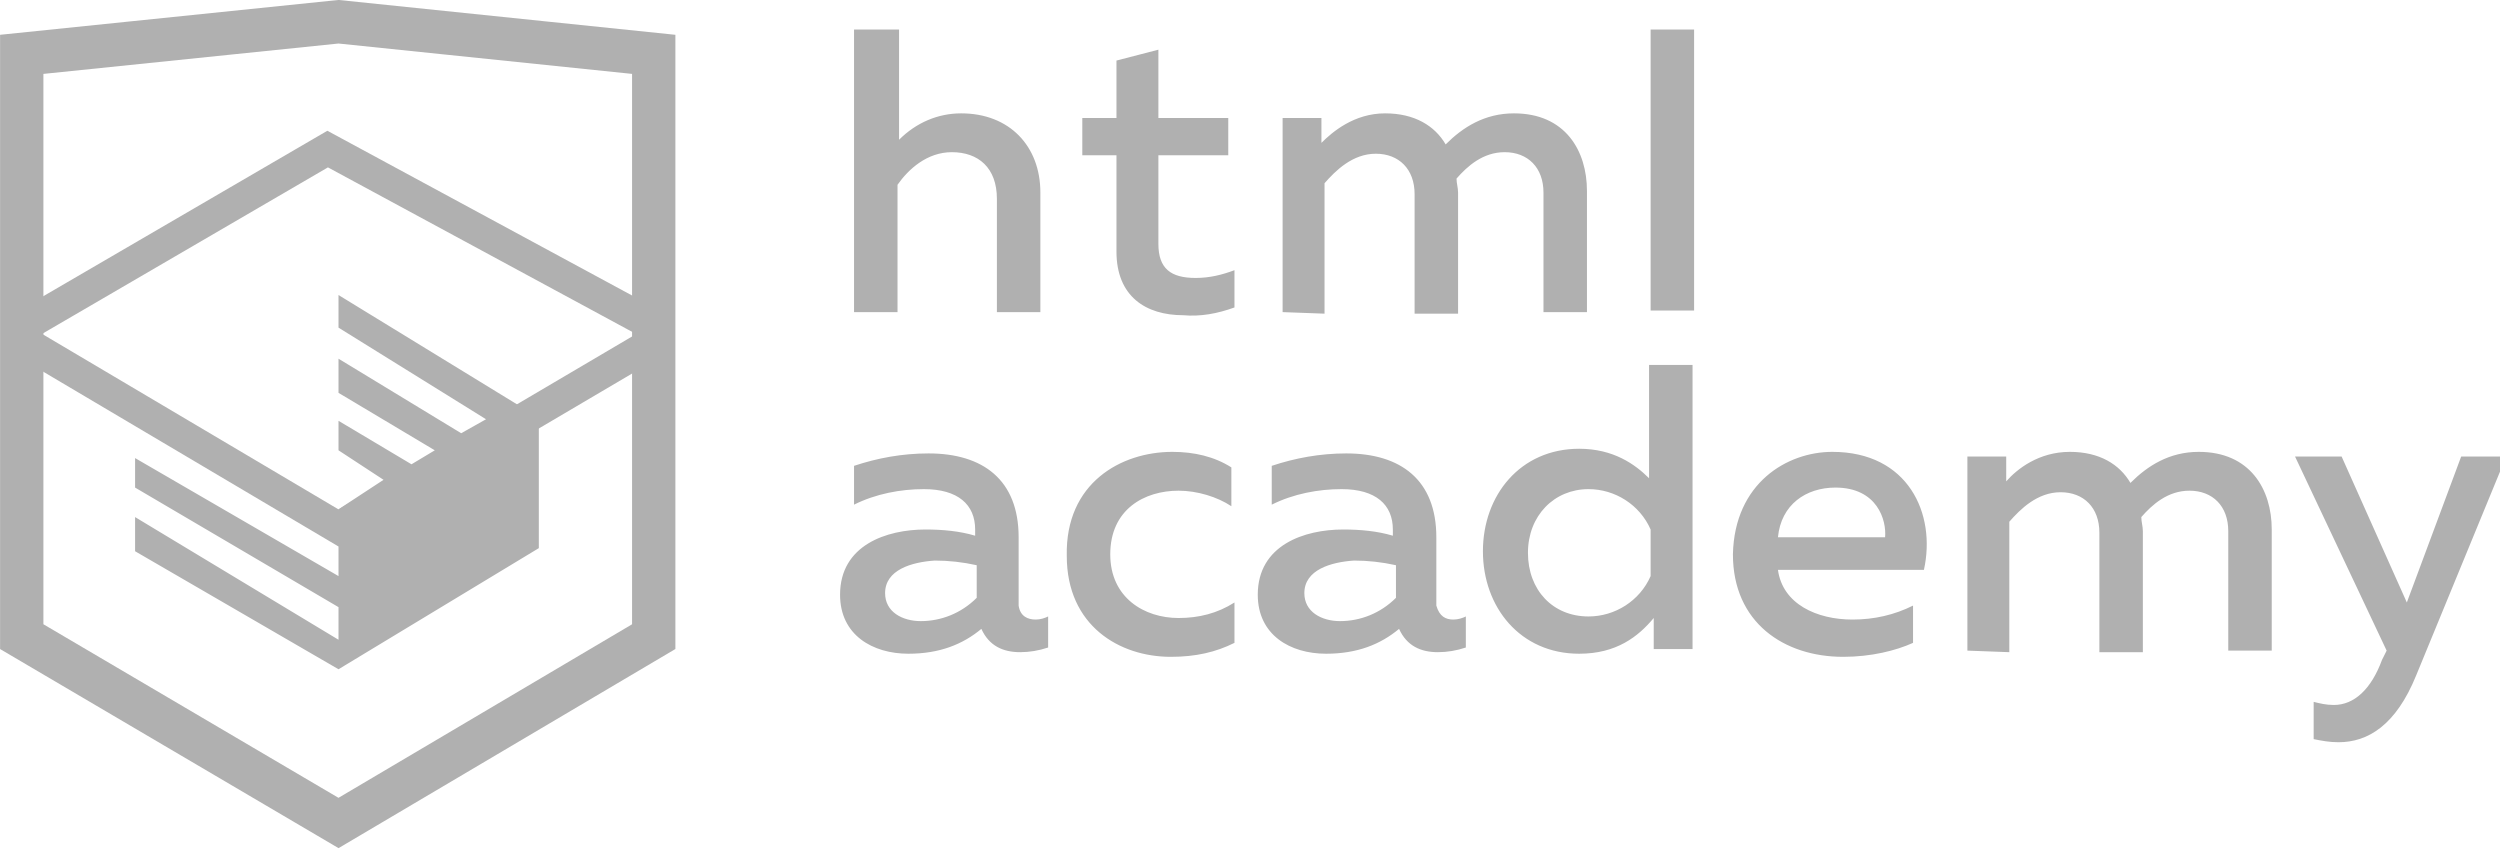
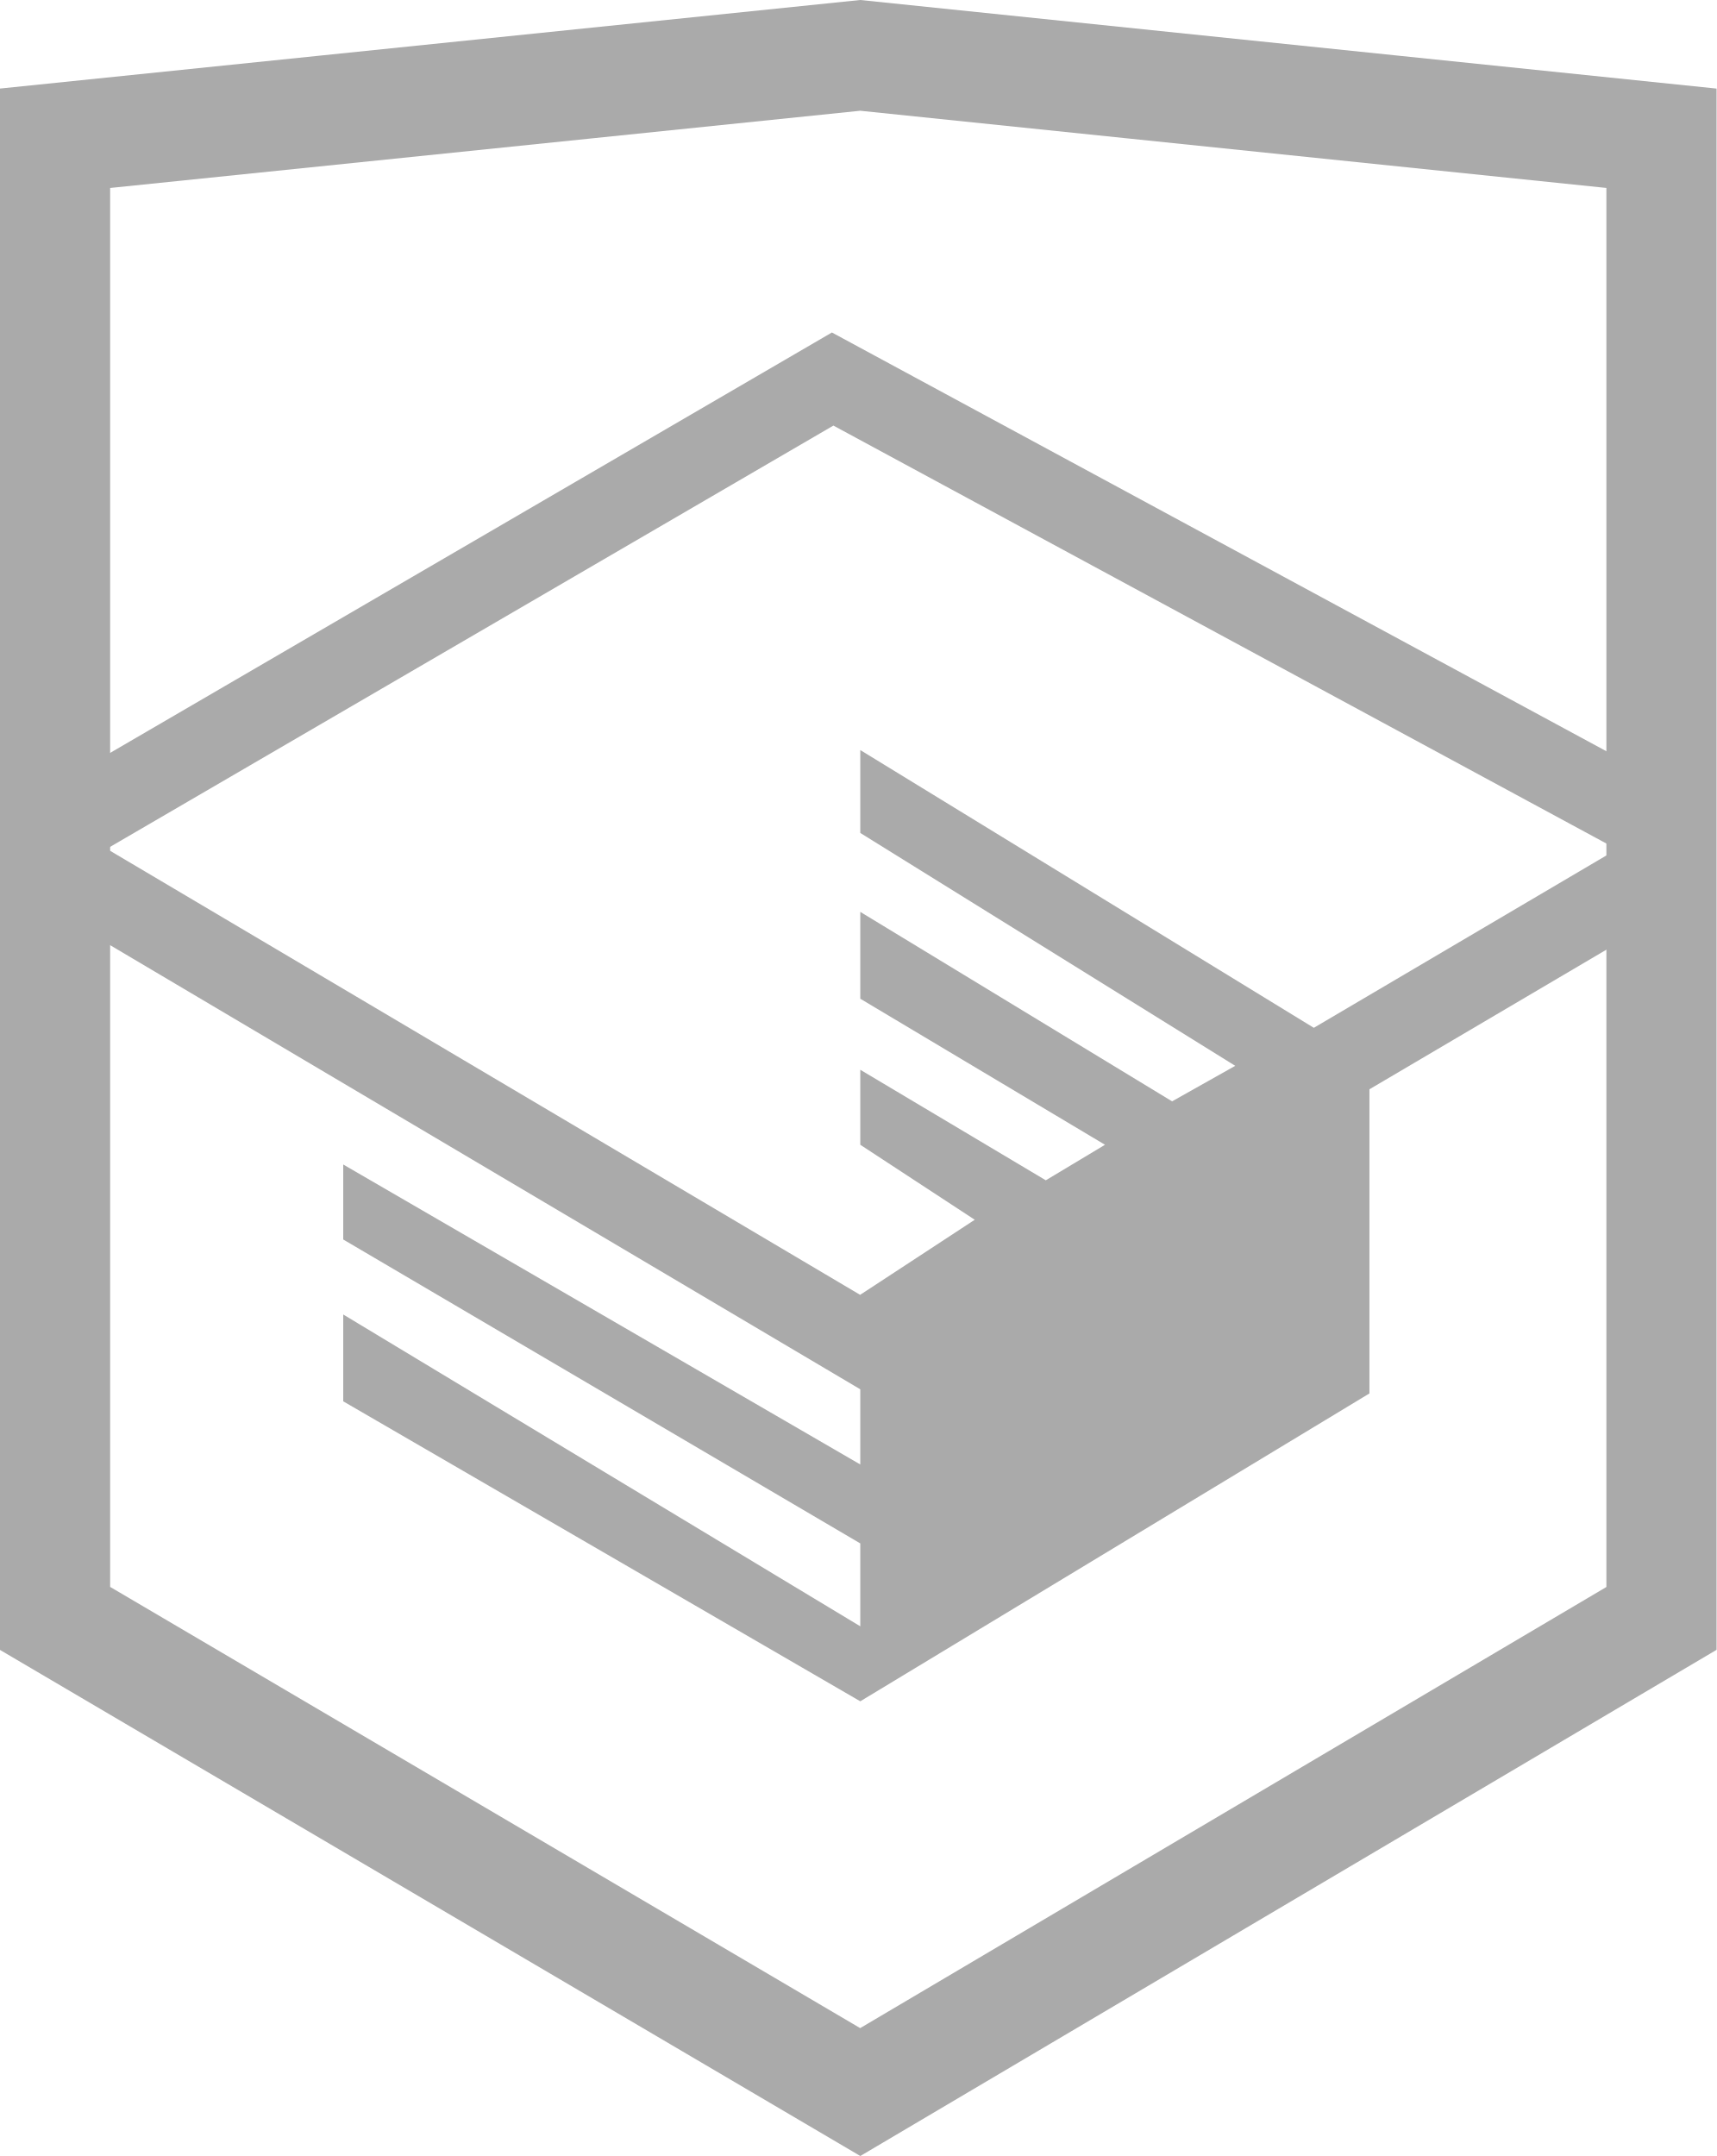
- <svg xmlns="http://www.w3.org/2000/svg" viewBox="0 0 161 55" width="161" height="55">
-   <path d="M1.4 3.5l20.4-2.1 20.3 2.1V41L21.8 53 1.4 41V3.5z" fill="none" stroke="#B0B0B0" stroke-width="2.791" />
-   <path d="M1.7 20.9L21.1 9.6 42 20.9v1.2L21.8 34 1.7 22.1v-1.2z" fill="none" stroke="#B0B0B0" stroke-width="2.057" />
-   <path d="M21.8 32.8l2.9-1.9-2.9-1.9v-1.9l4.7 2.8L28 29l-6.2-3.7v-2.2l7.9 4.8 1.6-.9-9.5-5.9V19l12.9 7.9v8.4l-12.9 7.8-13.1-7.6v-2.2l13.1 7.9v-2.1L8.7 31.4v-1.9l13.1 7.6v-4.3zm44.9 7.1c.3 0 .6-.1.8-.2v2c-.6.2-1.2.3-1.8.3-1.1 0-2-.4-2.5-1.5-1.2 1-2.7 1.6-4.7 1.6-2.3 0-4.4-1.2-4.4-3.8 0-3.2 3-4.2 5.5-4.2 1.1 0 2.2.1 3.2.4v-.4c0-1.6-1.1-2.6-3.3-2.6-1.5 0-3.1.3-4.5 1V30c1.5-.5 3.1-.8 4.8-.8 3.5 0 5.8 1.7 5.8 5.4V39c.1.7.6.9 1.1.9M57 38.2c0 1.2 1.1 1.8 2.3 1.8 1.3 0 2.6-.5 3.6-1.5v-2.1c-.9-.2-1.8-.3-2.7-.3-1.5.1-3.2.6-3.2 2.1m18.5-9.1c1.4 0 2.7.3 3.8 1v2.5c-.9-.6-2.2-1-3.4-1-2.2 0-4.4 1.2-4.4 4.1 0 2.8 2.2 4.1 4.4 4.1 1.3 0 2.5-.3 3.6-1v2.6c-1.2.6-2.5.9-4.1.9-3.3 0-6.7-2-6.7-6.5-.1-4.7 3.5-6.7 6.8-6.7m18.1 10.8c.3 0 .6-.1.8-.2v2c-.6.2-1.2.3-1.8.3-1.1 0-2-.4-2.5-1.5-1.2 1-2.7 1.6-4.7 1.6-2.3 0-4.4-1.2-4.4-3.8 0-3.2 3-4.2 5.5-4.2 1.1 0 2.2.1 3.2.4v-.4c0-1.6-1.1-2.6-3.3-2.6-1.5 0-3.1.3-4.5 1V30c1.5-.5 3.1-.8 4.8-.8 3.5 0 5.8 1.7 5.8 5.4V39c.2.7.6.9 1.1.9M84 38.2c0 1.2 1.1 1.8 2.3 1.8 1.3 0 2.6-.5 3.6-1.5v-2.1c-.9-.2-1.8-.3-2.7-.3-1.5.1-3.2.6-3.2 2.1m25-14.5v18.1h-2.5v-2c-1 1.2-2.4 2.3-4.8 2.3-3.8 0-6.2-3-6.2-6.6s2.4-6.6 6.2-6.6c2.2 0 3.6 1 4.5 1.9v-7.3h2.8v.2zm-6.7 7.8c-2.2 0-3.9 1.7-3.9 4.1s1.6 4.1 3.9 4.1c1.7 0 3.3-1 4-2.6v-3c-.7-1.6-2.3-2.6-4-2.6m15.7-2.4c4.9 0 6.7 4 5.9 7.6h-9.4c.3 2.2 2.5 3.2 4.8 3.2 1.4 0 2.7-.3 3.9-.9v2.4c-1.1.5-2.7.9-4.5.9-3.8 0-7.1-2.2-7.1-6.6.1-4.6 3.5-6.6 6.4-6.6m.2 2.3c-1.9 0-3.5 1.1-3.7 3.2h6.9c.1-1.1-.5-3.2-3.2-3.2m8.5 10.5V29.4h2.5V31c.7-.8 2.1-1.9 4.1-1.9 1.9 0 3.2.8 3.9 2 1.1-1.1 2.5-2 4.4-2 3.3 0 4.7 2.4 4.7 5v7.8h-2.8v-7.7c0-1.6-1-2.6-2.5-2.6-1.4 0-2.4.9-3.1 1.7 0 .3.1.6.1.9V42h-2.8v-7.7c0-1.6-1-2.6-2.5-2.6s-2.6 1.1-3.3 1.9V42l-2.7-.1zm31.8-12.5h2.9l-5.8 14.1c-1.3 3.2-3.1 4.3-5 4.3-.6 0-1.1-.1-1.6-.2v-2.4c.4.1.8.2 1.3.2 1.3 0 2.4-1 3.1-2.9l.3-.6-5.9-12.5h3l4.2 9.4 3.5-9.4zM57.9 1.9V9c1.1-1.1 2.5-1.7 4-1.7 3.1 0 5.1 2.1 5.1 5.1v7.7h-2.8v-7.3c0-2-1.2-3-2.9-3-1.6 0-2.8 1.1-3.5 2.1v8.2H55V1.9h2.9zm16.7 1.3v4.4h4.5V10h-4.5v5.7c0 1.6.8 2.2 2.4 2.2.9 0 1.7-.2 2.5-.5v2.4c-1.1.4-2.2.6-3.3.5-2.4 0-4.3-1.2-4.3-4.1V10h-2.2V7.6h2.2V3.9l2.7-.7zm8 16.9V7.6h2.5v1.6c.7-.7 2.1-1.9 4.1-1.9 1.9 0 3.2.8 3.9 2 1.1-1.1 2.5-2 4.4-2 3.3 0 4.7 2.4 4.7 5v7.8h-2.8v-7.7c0-1.6-1-2.6-2.5-2.6-1.4 0-2.4.9-3.1 1.7 0 .3.1.6.1.9v7.8h-2.8v-7.7c0-1.6-1-2.6-2.5-2.6S86 11 85.3 11.8v8.4l-2.7-.1zm23.7-18.2h2.8V20h-2.8V1.9z" fill="#B0B0B0" />
+ <svg xmlns="http://www.w3.org/2000/svg" viewBox="0 0 43.491 54.623" width="43.491" height="54.623" version="1.1" id="svg8">
+   <defs id="defs12" />
+   <path d="m 1.395,3.503 20.4,-2.1 20.3,2.1 V 41.003 l -20.3,12 -20.4,-12 z" id="path2" style="fill:none;stroke:#aaa;stroke-width:2.791" />
+   <path d="M 1.695,20.903 21.096,9.603 l 20.9,11.3 v 1.2 l -20.2,11.9 -20.1,-11.9 z" id="path4" style="fill:none;stroke:#aaa;stroke-width:2.057" />
+   <path d="m 21.796,32.803 2.9,-1.9 -2.9,-1.9 v -1.9 l 4.7,2.8 1.5,-0.9 -6.2,-3.7 v -2.2 l 7.9,4.8 1.6,-0.9 -9.5,-5.9 v -2.1 l 12.9,7.9 v 8.4 l -12.9,7.8 -13.1,-7.6 v -2.2 l 13.1,7.9 v -2.1 l -13.1,-7.7 v -1.9 l 13.1,7.6 z" id="path6" style="fill:#aaa" />
</svg>
